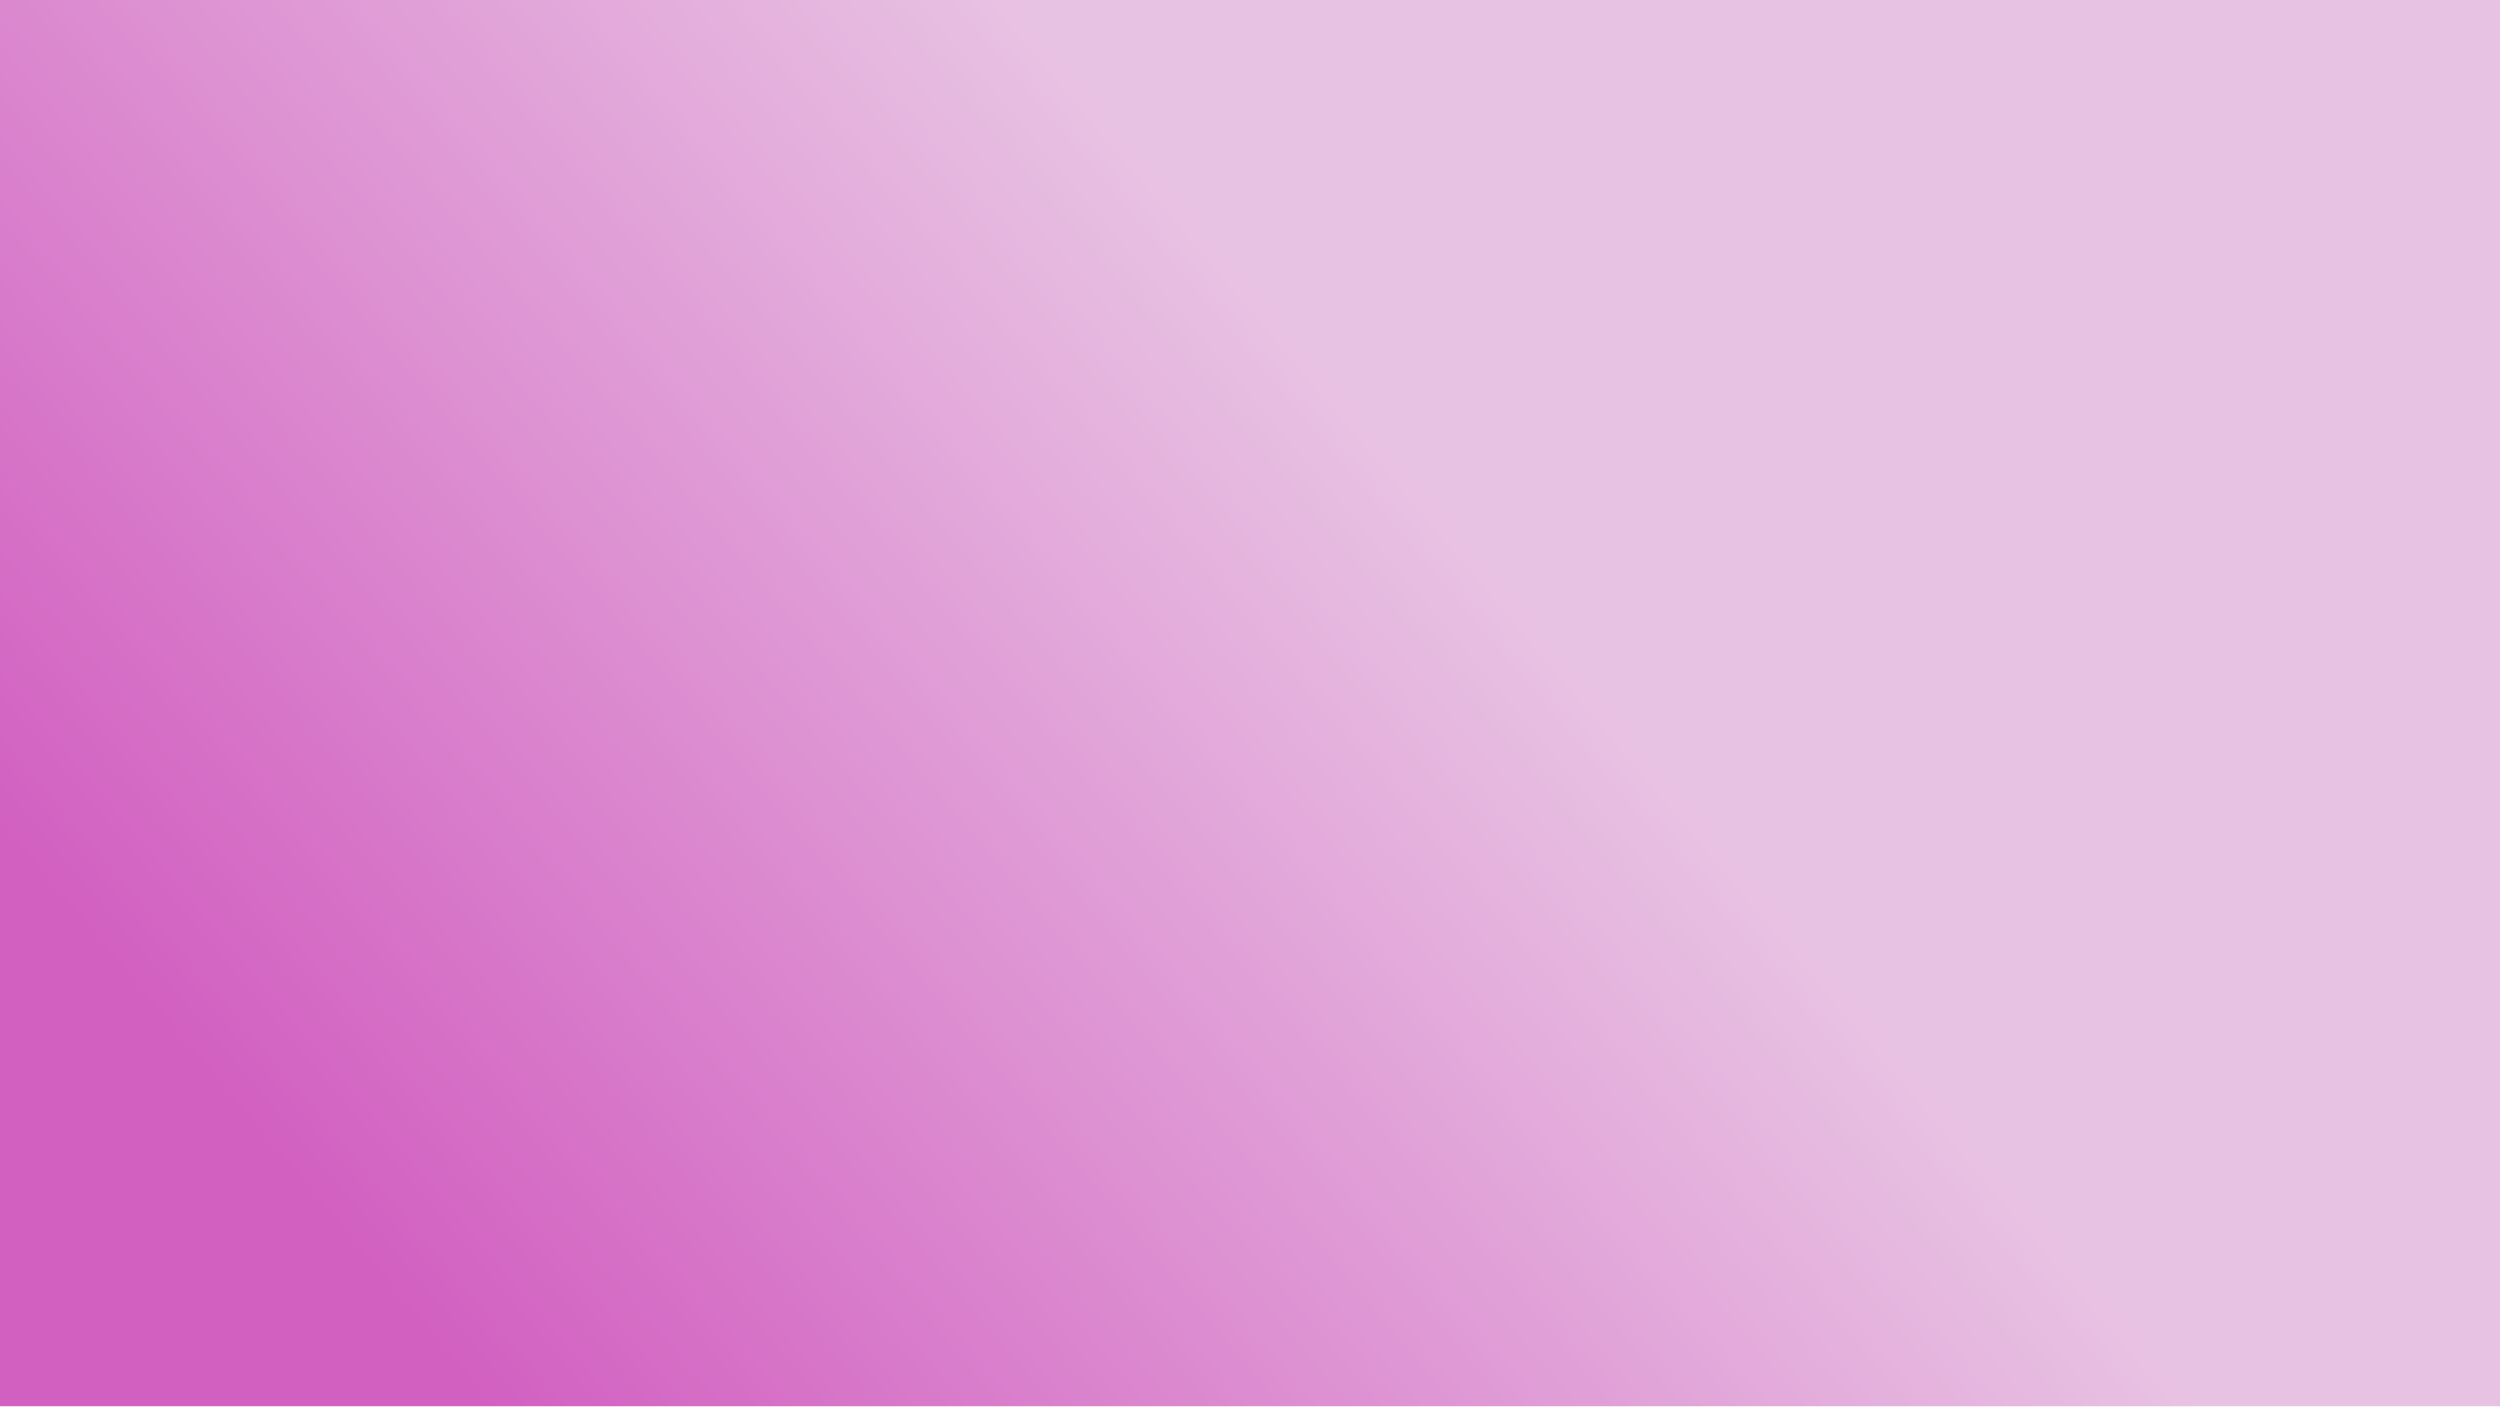
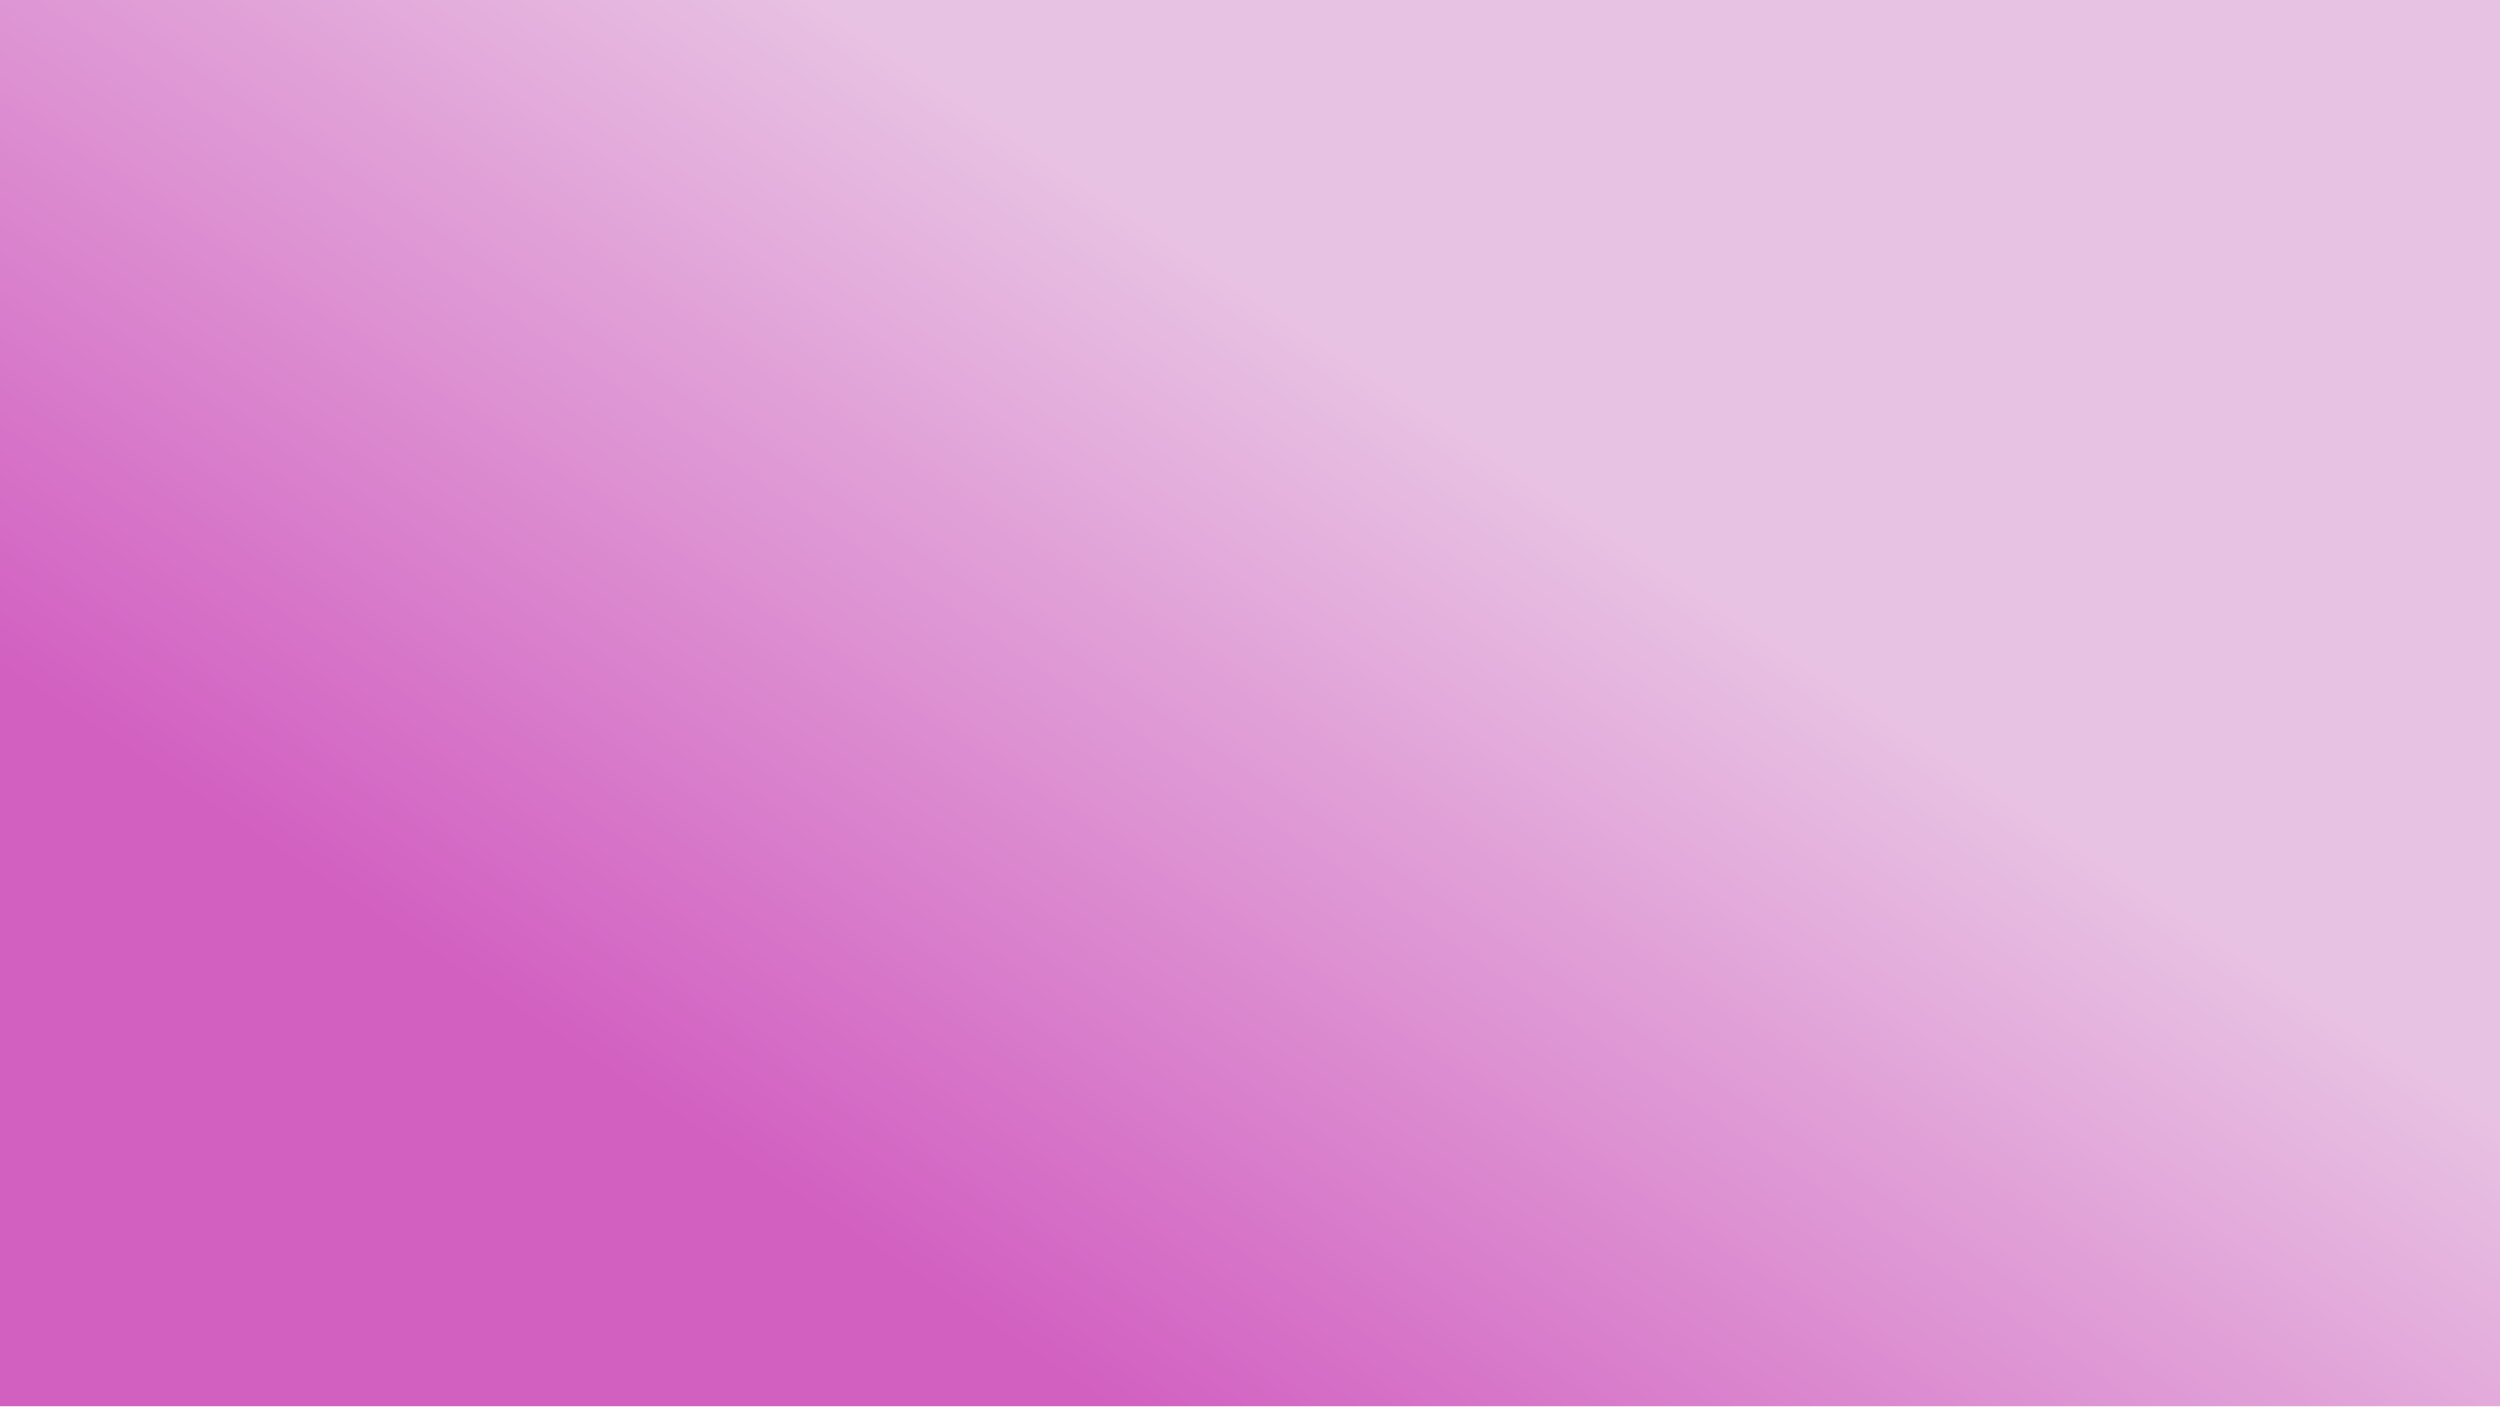
<svg xmlns="http://www.w3.org/2000/svg" version="1.1" height="1080" width="1920">
  <defs>
-     <linearGradient x1="192" y1="864" x2="960" y2="216" id="Gradient" gradientUnits="userSpaceOnUse">
+     <linearGradient x1="528" y1="864" x2="960" y2="216" id="Gradient" gradientUnits="userSpaceOnUse">
      <stop style="stop-color:#D260C1;stop-opacity:1" offset="0" />
      <stop style="stop-color:#E8C2E3;stop-opacity:1" offset="1" />
    </linearGradient>
  </defs>
  <path style="fill:url(#Gradient)" d="M 0,0 1920,0 1920,1080 0,1080 z" />
</svg>
